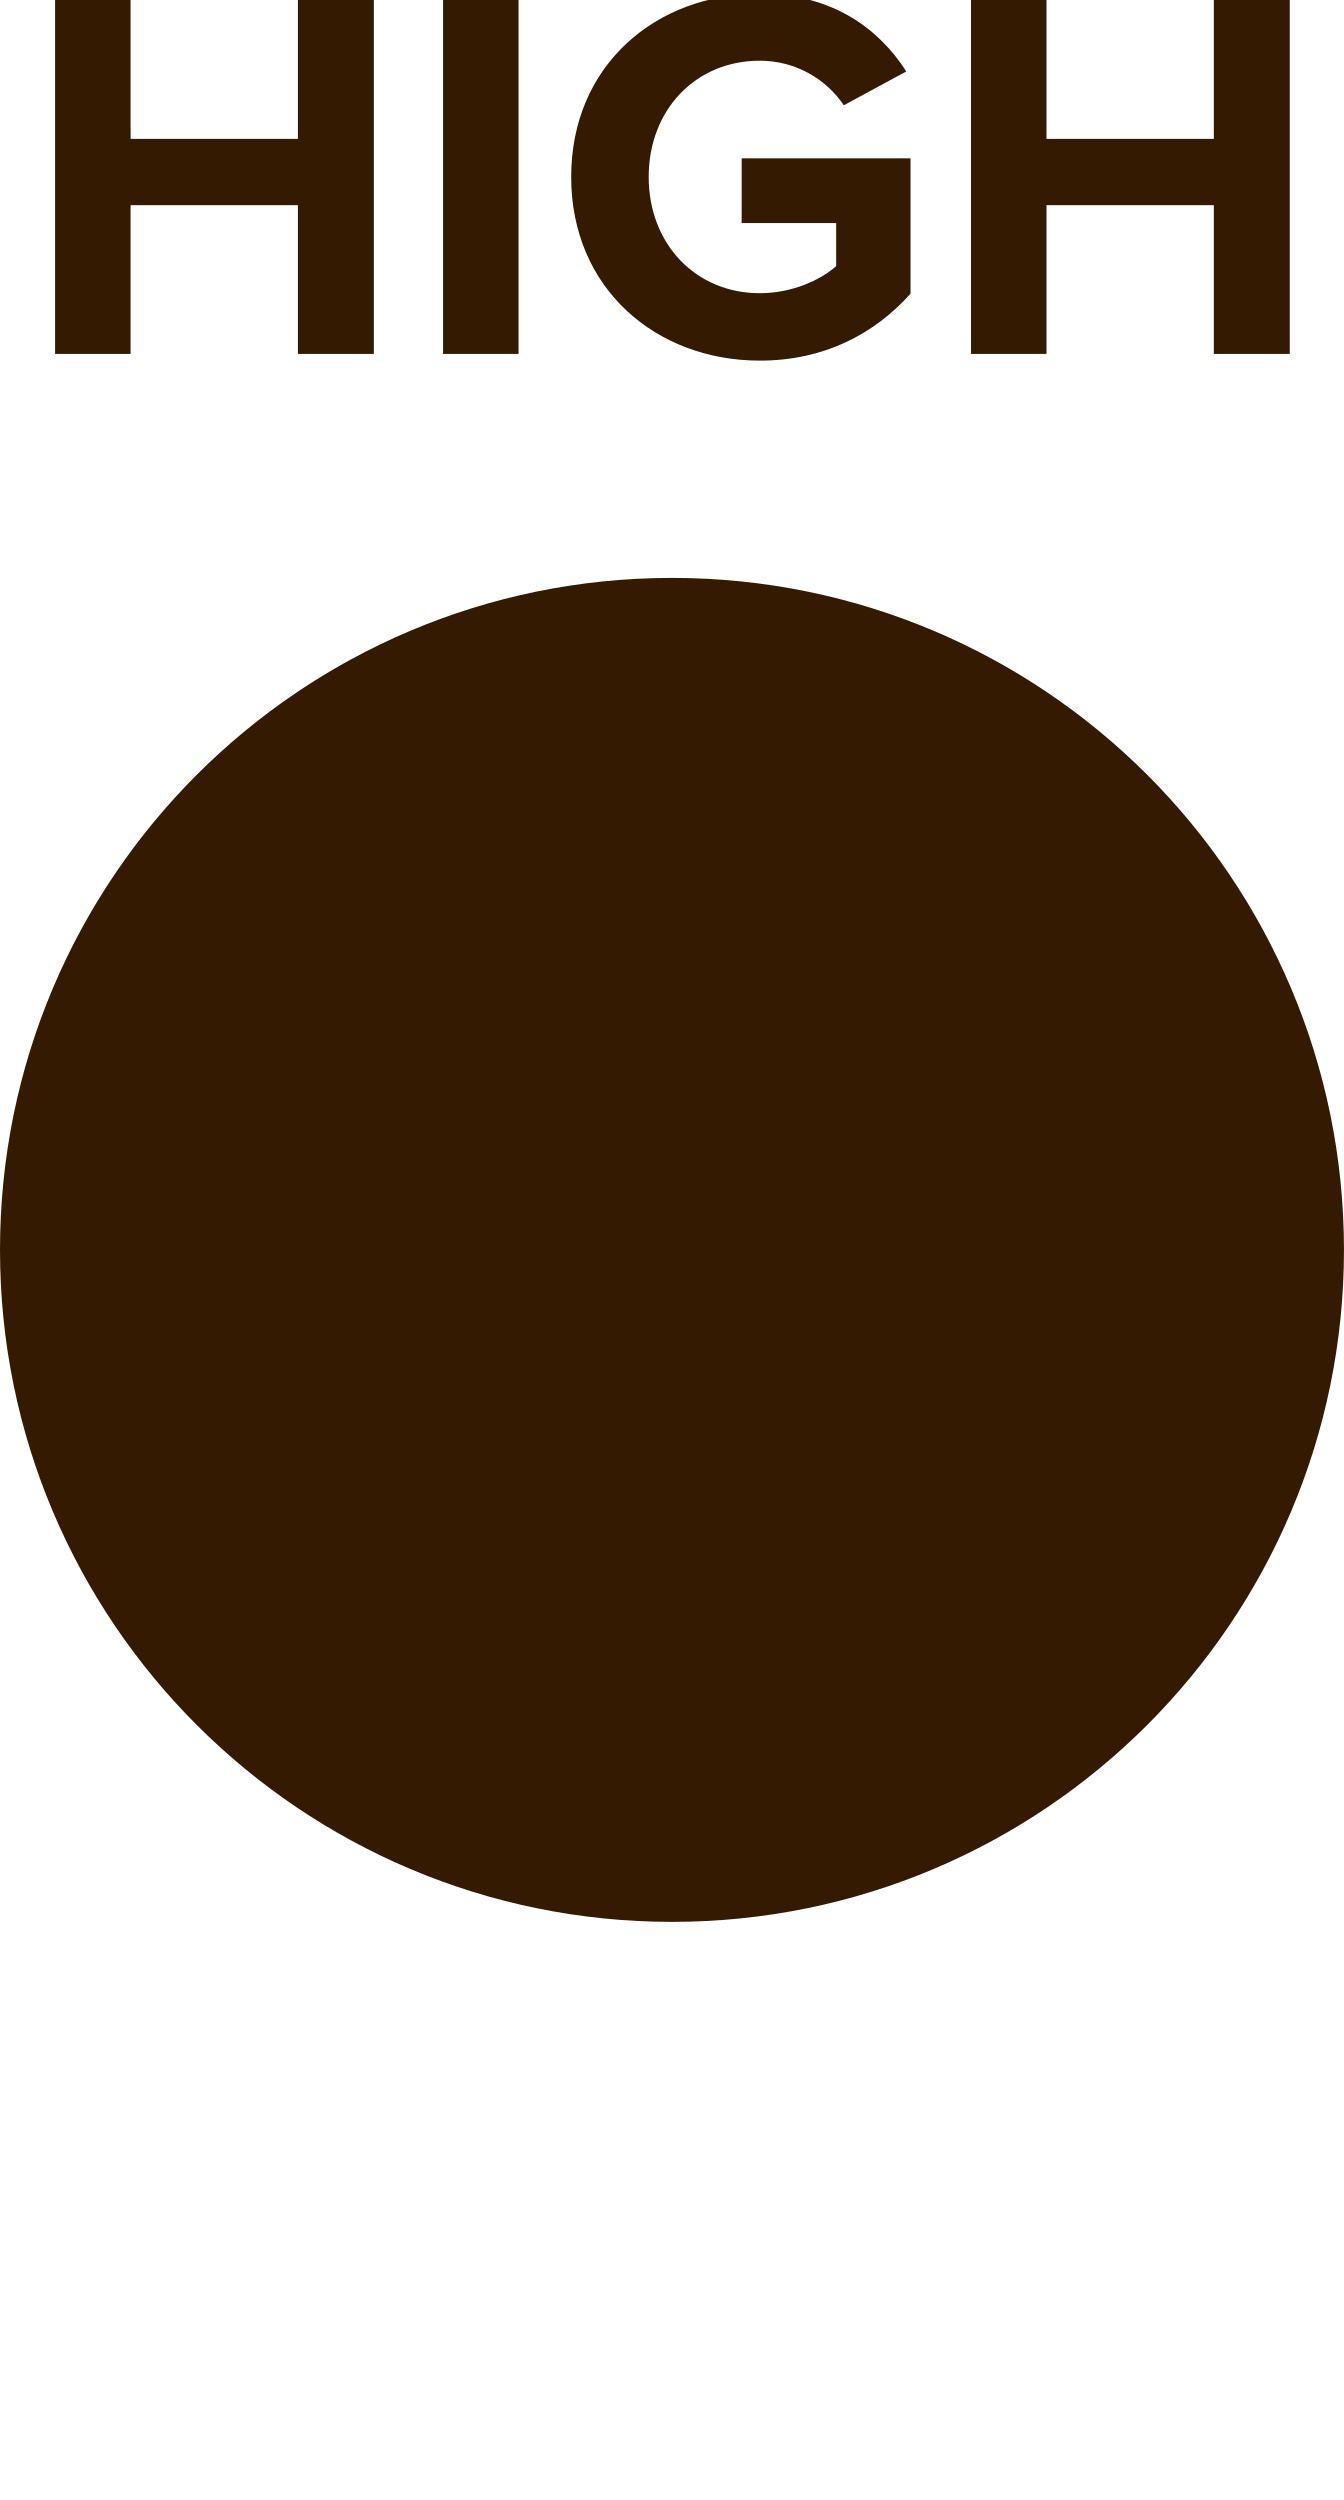
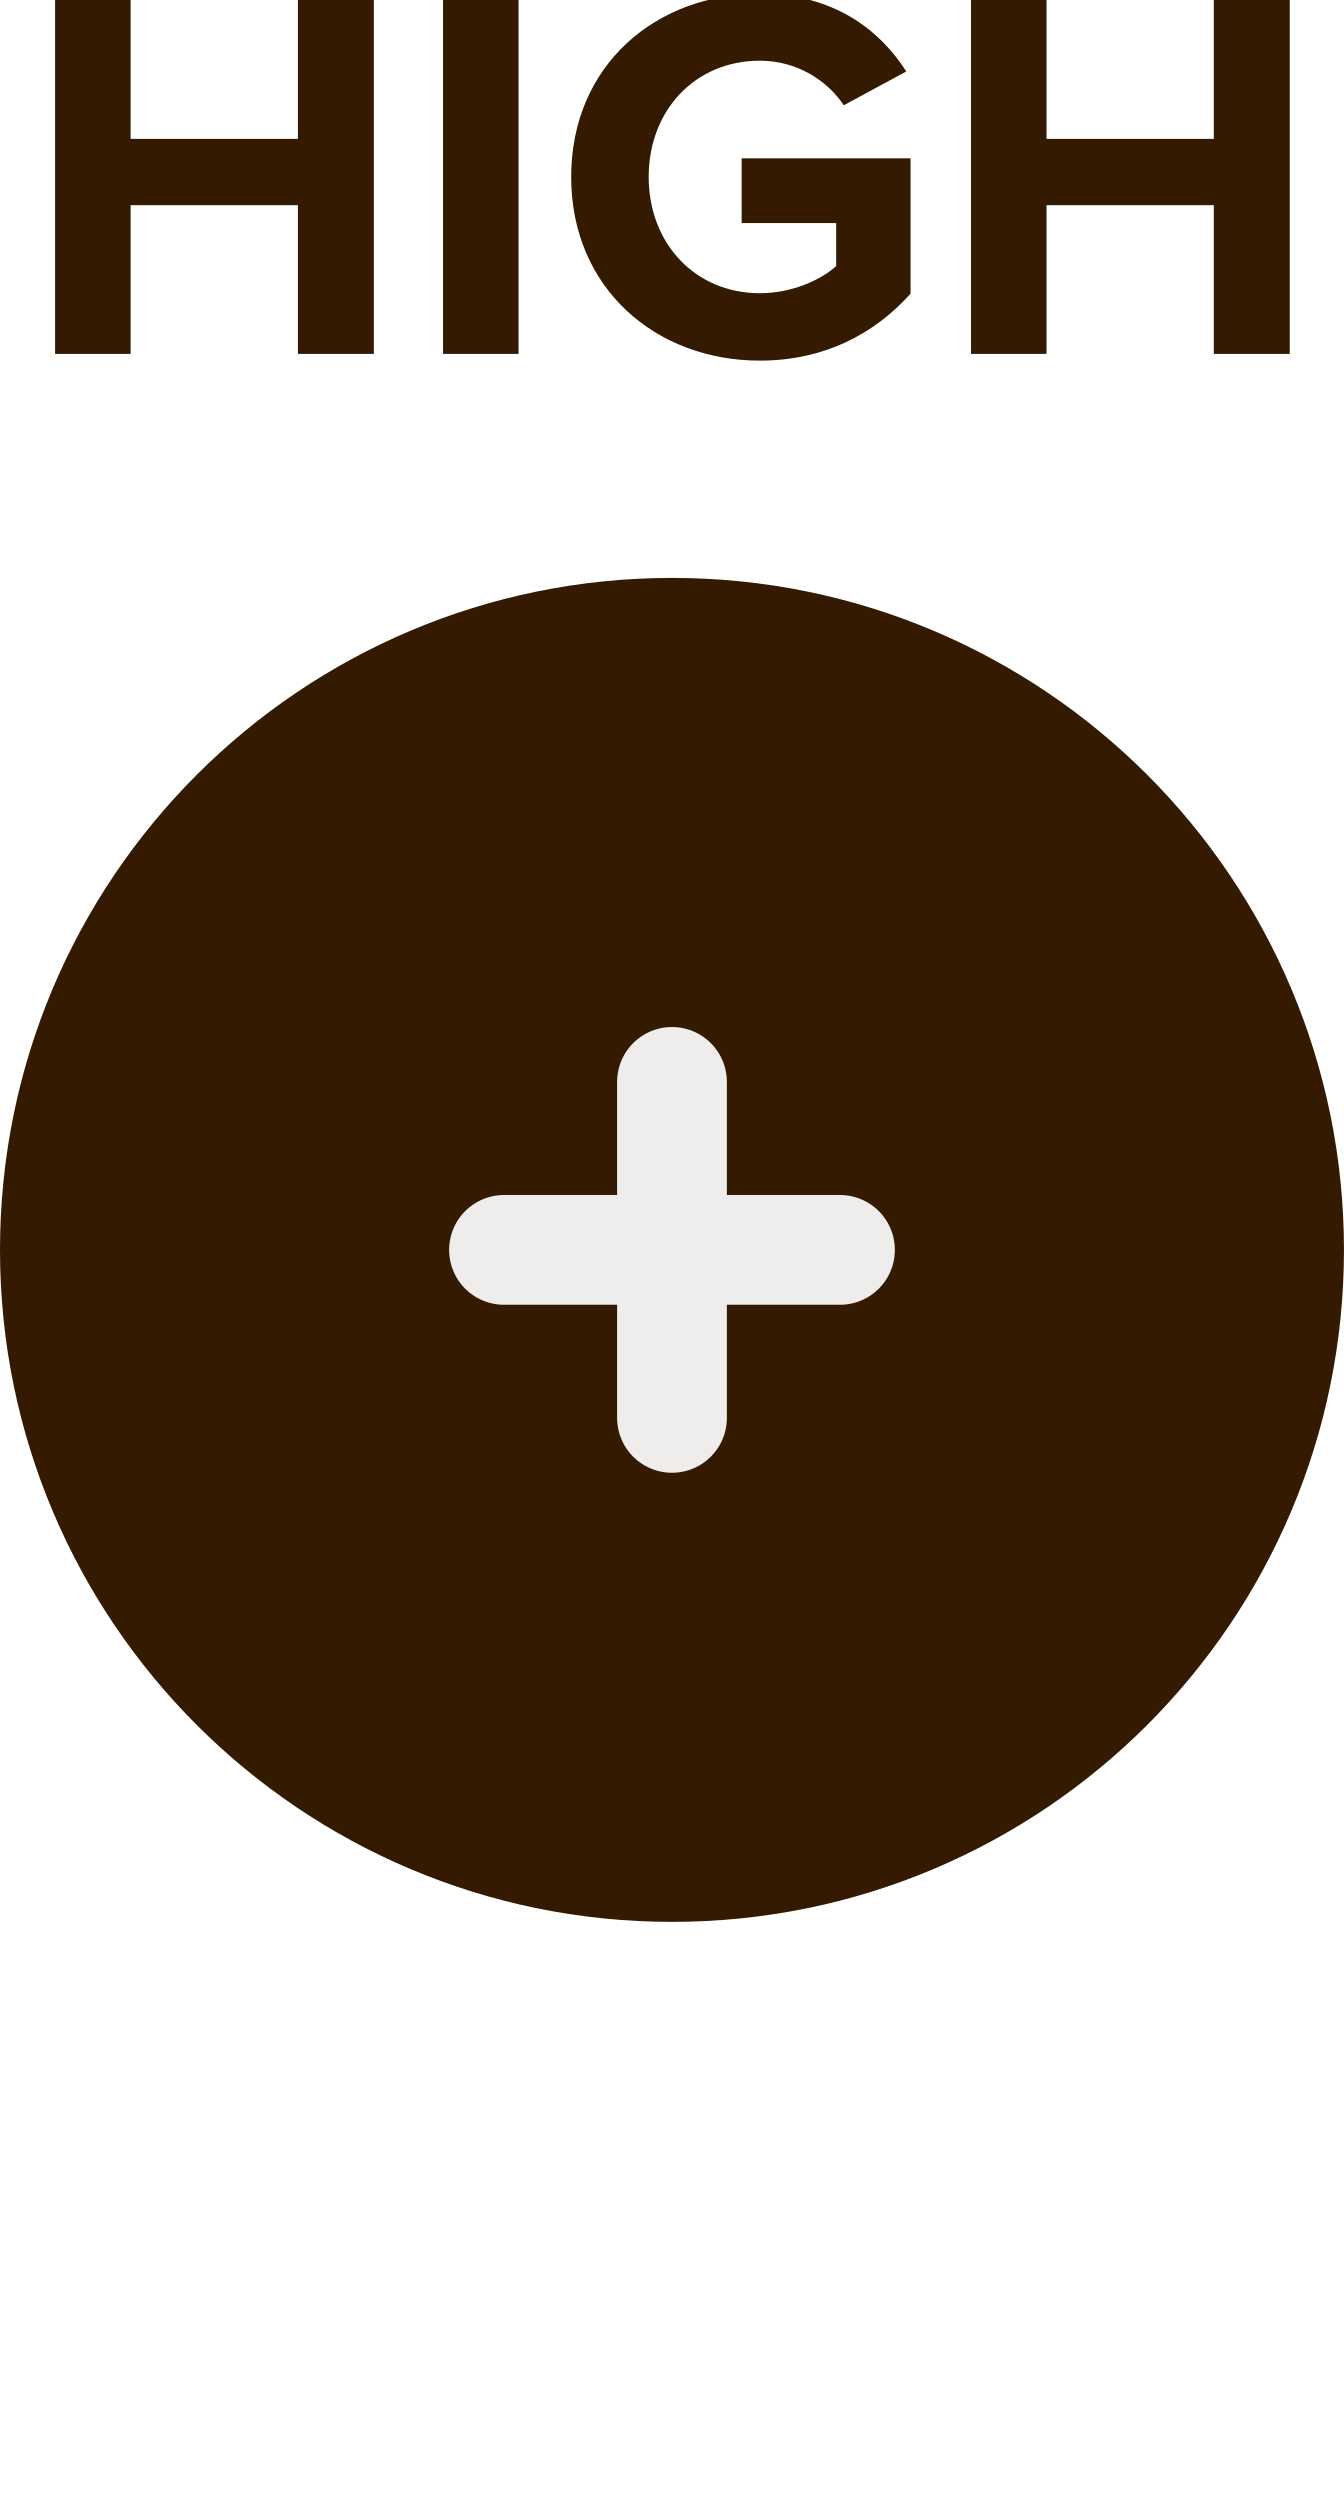
- <svg xmlns="http://www.w3.org/2000/svg" id="svg10" viewBox="0 0 6.000 11.161" height="11.161mm" width="6.000mm" version="1.1">
-   <defs id="defs14" />
-   <g id="g8" transform="translate(3,5.58)">
+ <svg xmlns="http://www.w3.org/2000/svg" id="svg14" viewBox="0 0 6.000 11.161" height="11.161mm" width="6.000mm" version="1.1">
+   <defs id="defs18" />
+   <g id="g12" transform="translate(3,5.58)">
    <g id="g4" transform="translate(0,-4)">
      <g id="text2" style="font-weight:bold;font-size:2.371px;font-family:'Proxima Nova';dominant-baseline:alphabetic;text-anchor:middle;fill:#331a00" aria-label="HIGH">
-         <path id="path18" style="font-weight:bold;font-size:2.371px;font-family:'Proxima Nova';dominant-baseline:alphabetic;text-anchor:middle;fill:#331a00" d="m -1.67,0 h 0.339 v -1.581 h -0.339 v 0.621 h -0.747 V -1.581 h -0.337 V 0 h 0.337 v -0.664 h 0.747 z" />
-         <path id="path20" style="font-weight:bold;font-size:2.371px;font-family:'Proxima Nova';dominant-baseline:alphabetic;text-anchor:middle;fill:#331a00" d="m -1.022,0 h 0.337 V -1.581 H -1.022 Z" />
-         <path id="path22" style="font-weight:bold;font-size:2.371px;font-family:'Proxima Nova';dominant-baseline:alphabetic;text-anchor:middle;fill:#331a00" d="m -0.45,-0.79 c 0,0.498 0.379,0.82 0.842,0.82 0.287,0 0.512,-0.119 0.673,-0.299 V -0.873 H 0.311 v 0.289 h 0.422 v 0.192 c -0.069,0.062 -0.197,0.121 -0.341,0.121 -0.287,0 -0.496,-0.221 -0.496,-0.519 0,-0.299 0.209,-0.519 0.496,-0.519 0.166,0 0.301,0.088 0.375,0.199 L 1.046,-1.261 C 0.926,-1.449 0.719,-1.608 0.392,-1.608 c -0.462,0 -0.842,0.318 -0.842,0.818 z" />
-         <path id="path24" style="font-weight:bold;font-size:2.371px;font-family:'Proxima Nova';dominant-baseline:alphabetic;text-anchor:middle;fill:#331a00" d="m 2.419,0 h 0.339 v -1.581 h -0.339 v 0.621 H 1.672 V -1.581 H 1.335 V 0 h 0.337 v -0.664 h 0.747 z" />
+         <path id="path22" style="font-weight:bold;font-size:2.371px;font-family:'Proxima Nova';dominant-baseline:alphabetic;text-anchor:middle;fill:#331a00" d="m -1.67,0 h 0.339 v -1.581 h -0.339 v 0.621 h -0.747 V -1.581 h -0.337 V 0 h 0.337 v -0.664 h 0.747 z" />
+         <path id="path24" style="font-weight:bold;font-size:2.371px;font-family:'Proxima Nova';dominant-baseline:alphabetic;text-anchor:middle;fill:#331a00" d="m -1.022,0 h 0.337 V -1.581 H -1.022 Z" />
+         <path id="path26" style="font-weight:bold;font-size:2.371px;font-family:'Proxima Nova';dominant-baseline:alphabetic;text-anchor:middle;fill:#331a00" d="m -0.45,-0.79 c 0,0.498 0.379,0.82 0.842,0.82 0.287,0 0.512,-0.119 0.673,-0.299 V -0.873 H 0.311 v 0.289 h 0.422 v 0.192 c -0.069,0.062 -0.197,0.121 -0.341,0.121 -0.287,0 -0.496,-0.221 -0.496,-0.519 0,-0.299 0.209,-0.519 0.496,-0.519 0.166,0 0.301,0.088 0.375,0.199 L 1.046,-1.261 C 0.926,-1.449 0.719,-1.608 0.392,-1.608 c -0.462,0 -0.842,0.318 -0.842,0.818 z" />
+         <path id="path28" style="font-weight:bold;font-size:2.371px;font-family:'Proxima Nova';dominant-baseline:alphabetic;text-anchor:middle;fill:#331a00" d="m 2.419,0 h 0.339 v -1.581 h -0.339 v 0.621 H 1.672 V -1.581 H 1.335 V 0 h 0.337 v -0.664 h 0.747 z" />
      </g>
    </g>
    <path id="circle6" d="M 2.5,0 A 2.5,2.5 0 0 1 0,2.5 2.5,2.5 0 0 1 -2.5,0 2.5,2.5 0 0 1 0,-2.5 2.5,2.5 0 0 1 2.5,0 Z" style="fill:#331a00;stroke:#331a00;stroke-width:1" />
+     <path id="line8" d="m -0.75,0 h 1.5" style="stroke:#efedeb;stroke-width:0.49;stroke-linecap:round" />
+     <path id="line10" d="m 0,-0.75 v 1.5" style="stroke:#efedeb;stroke-width:0.49;stroke-linecap:round" />
  </g>
</svg>
